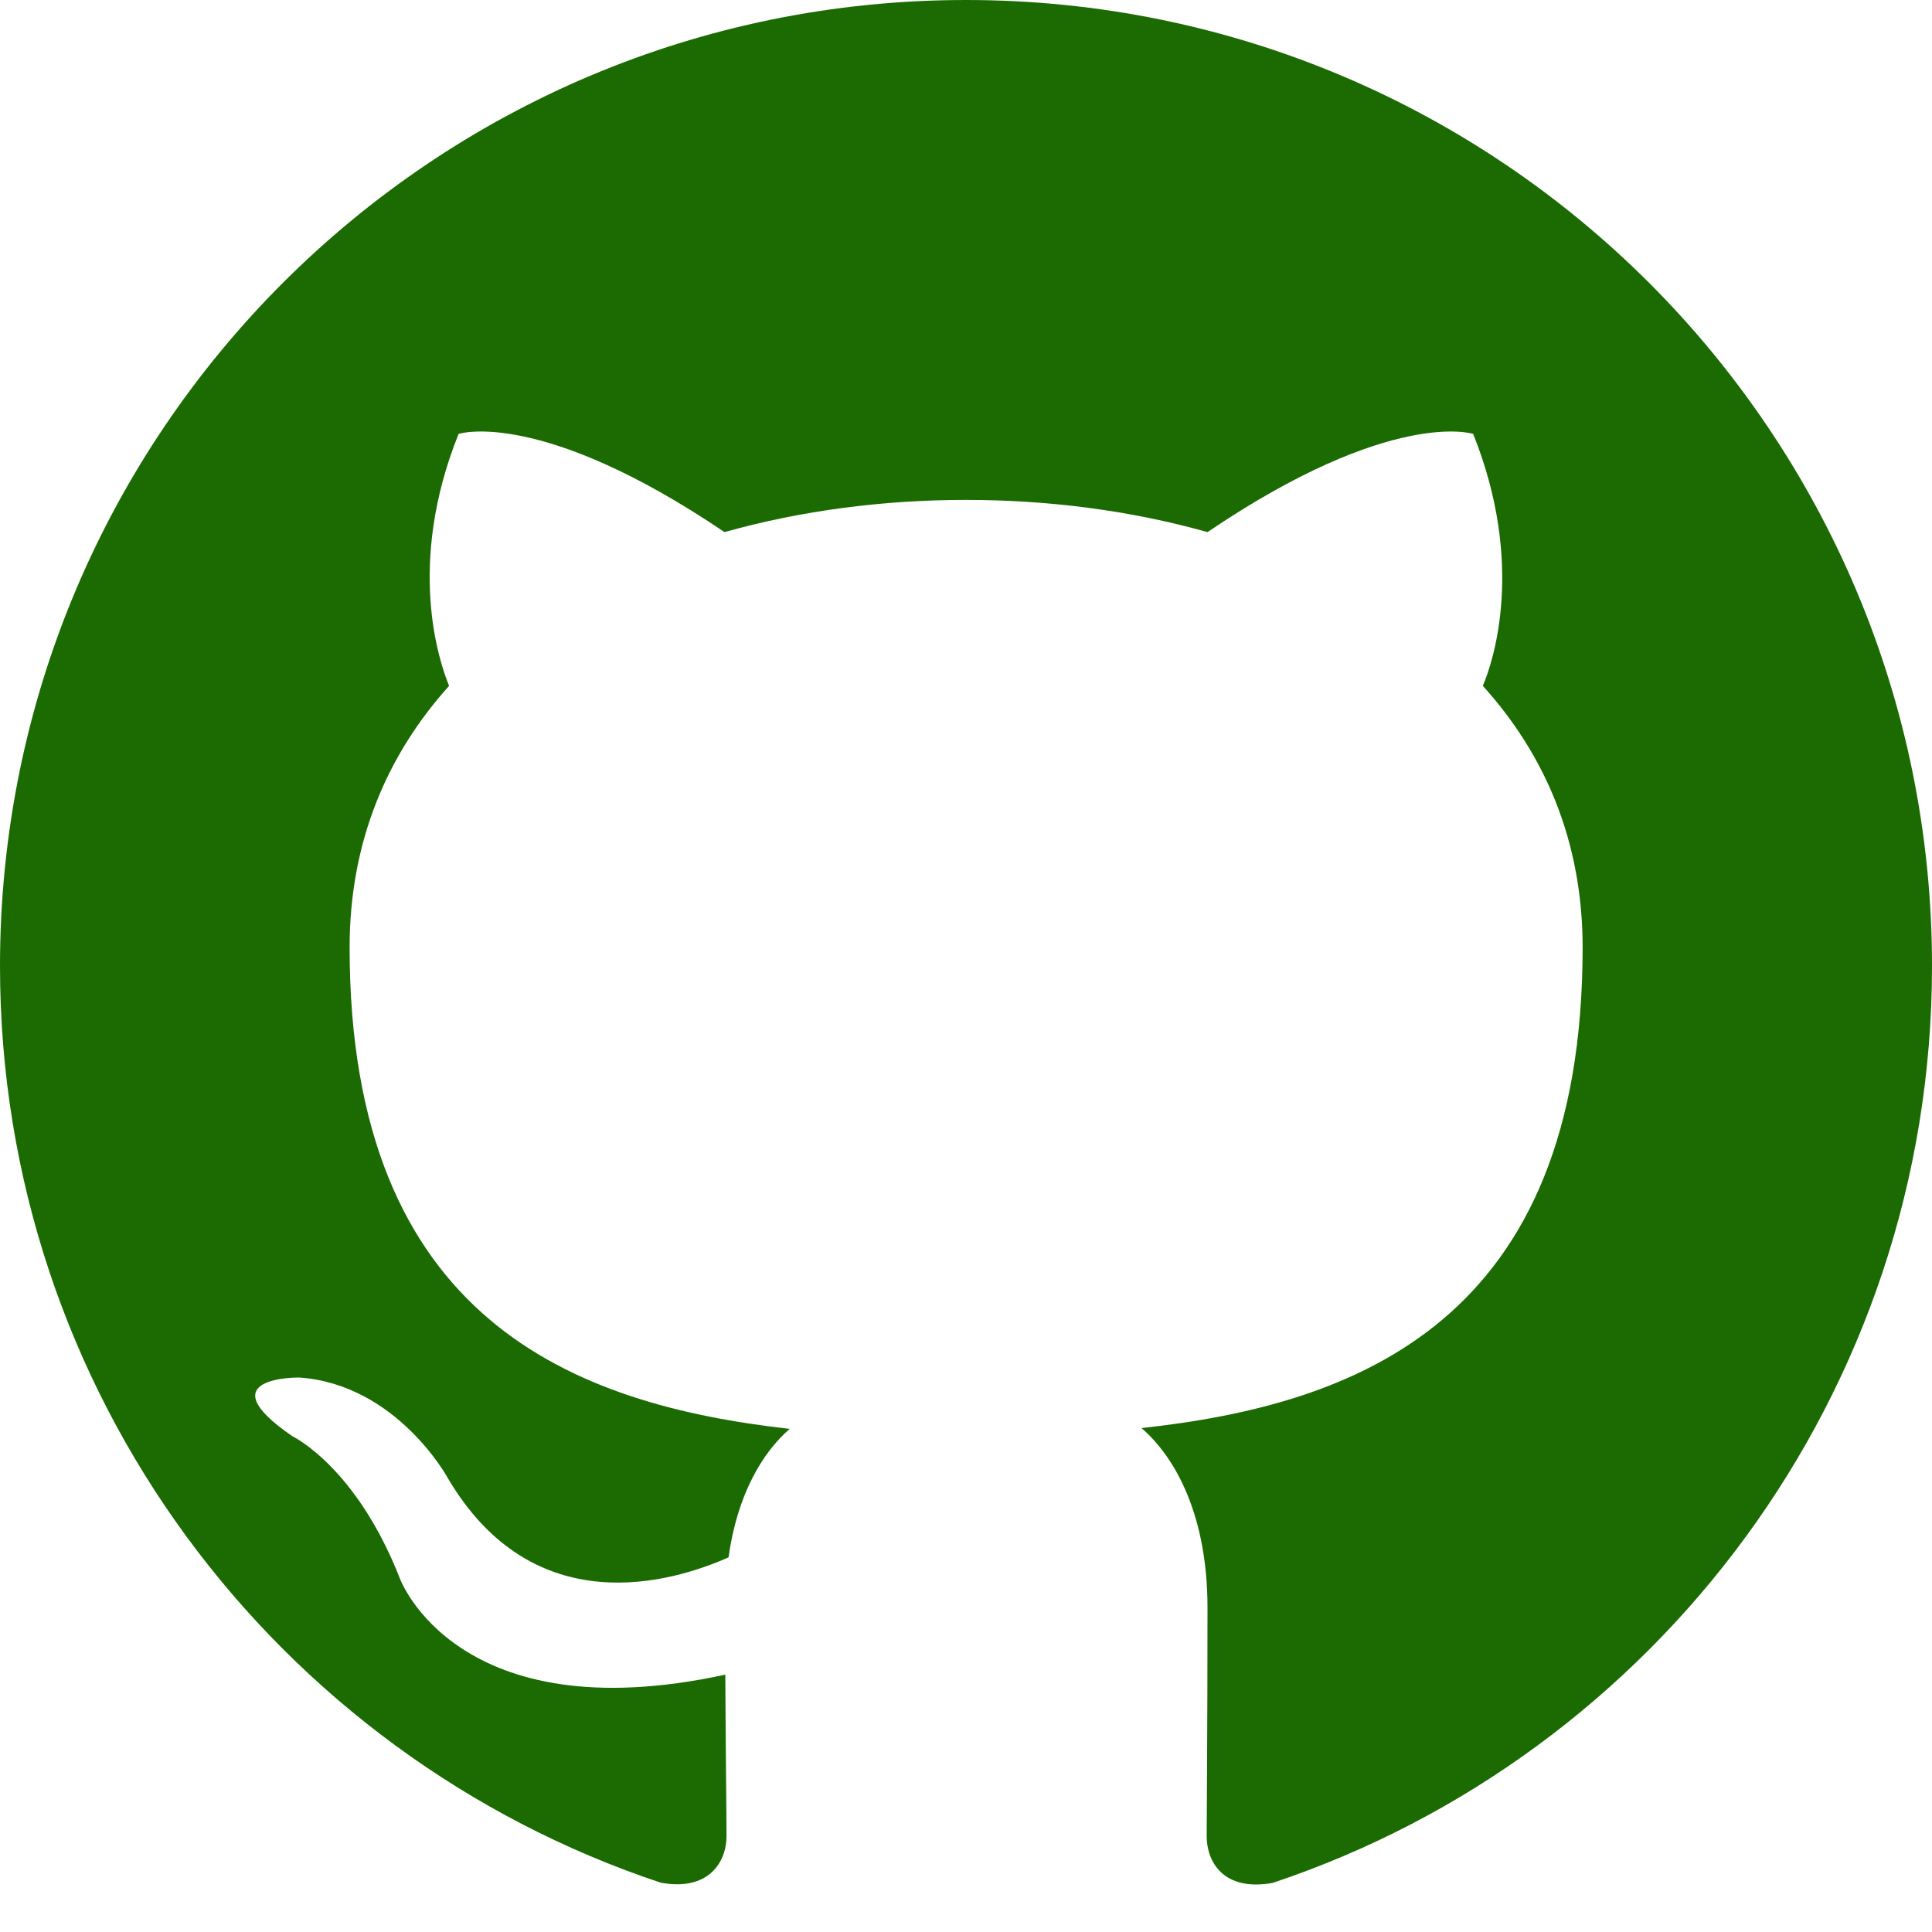
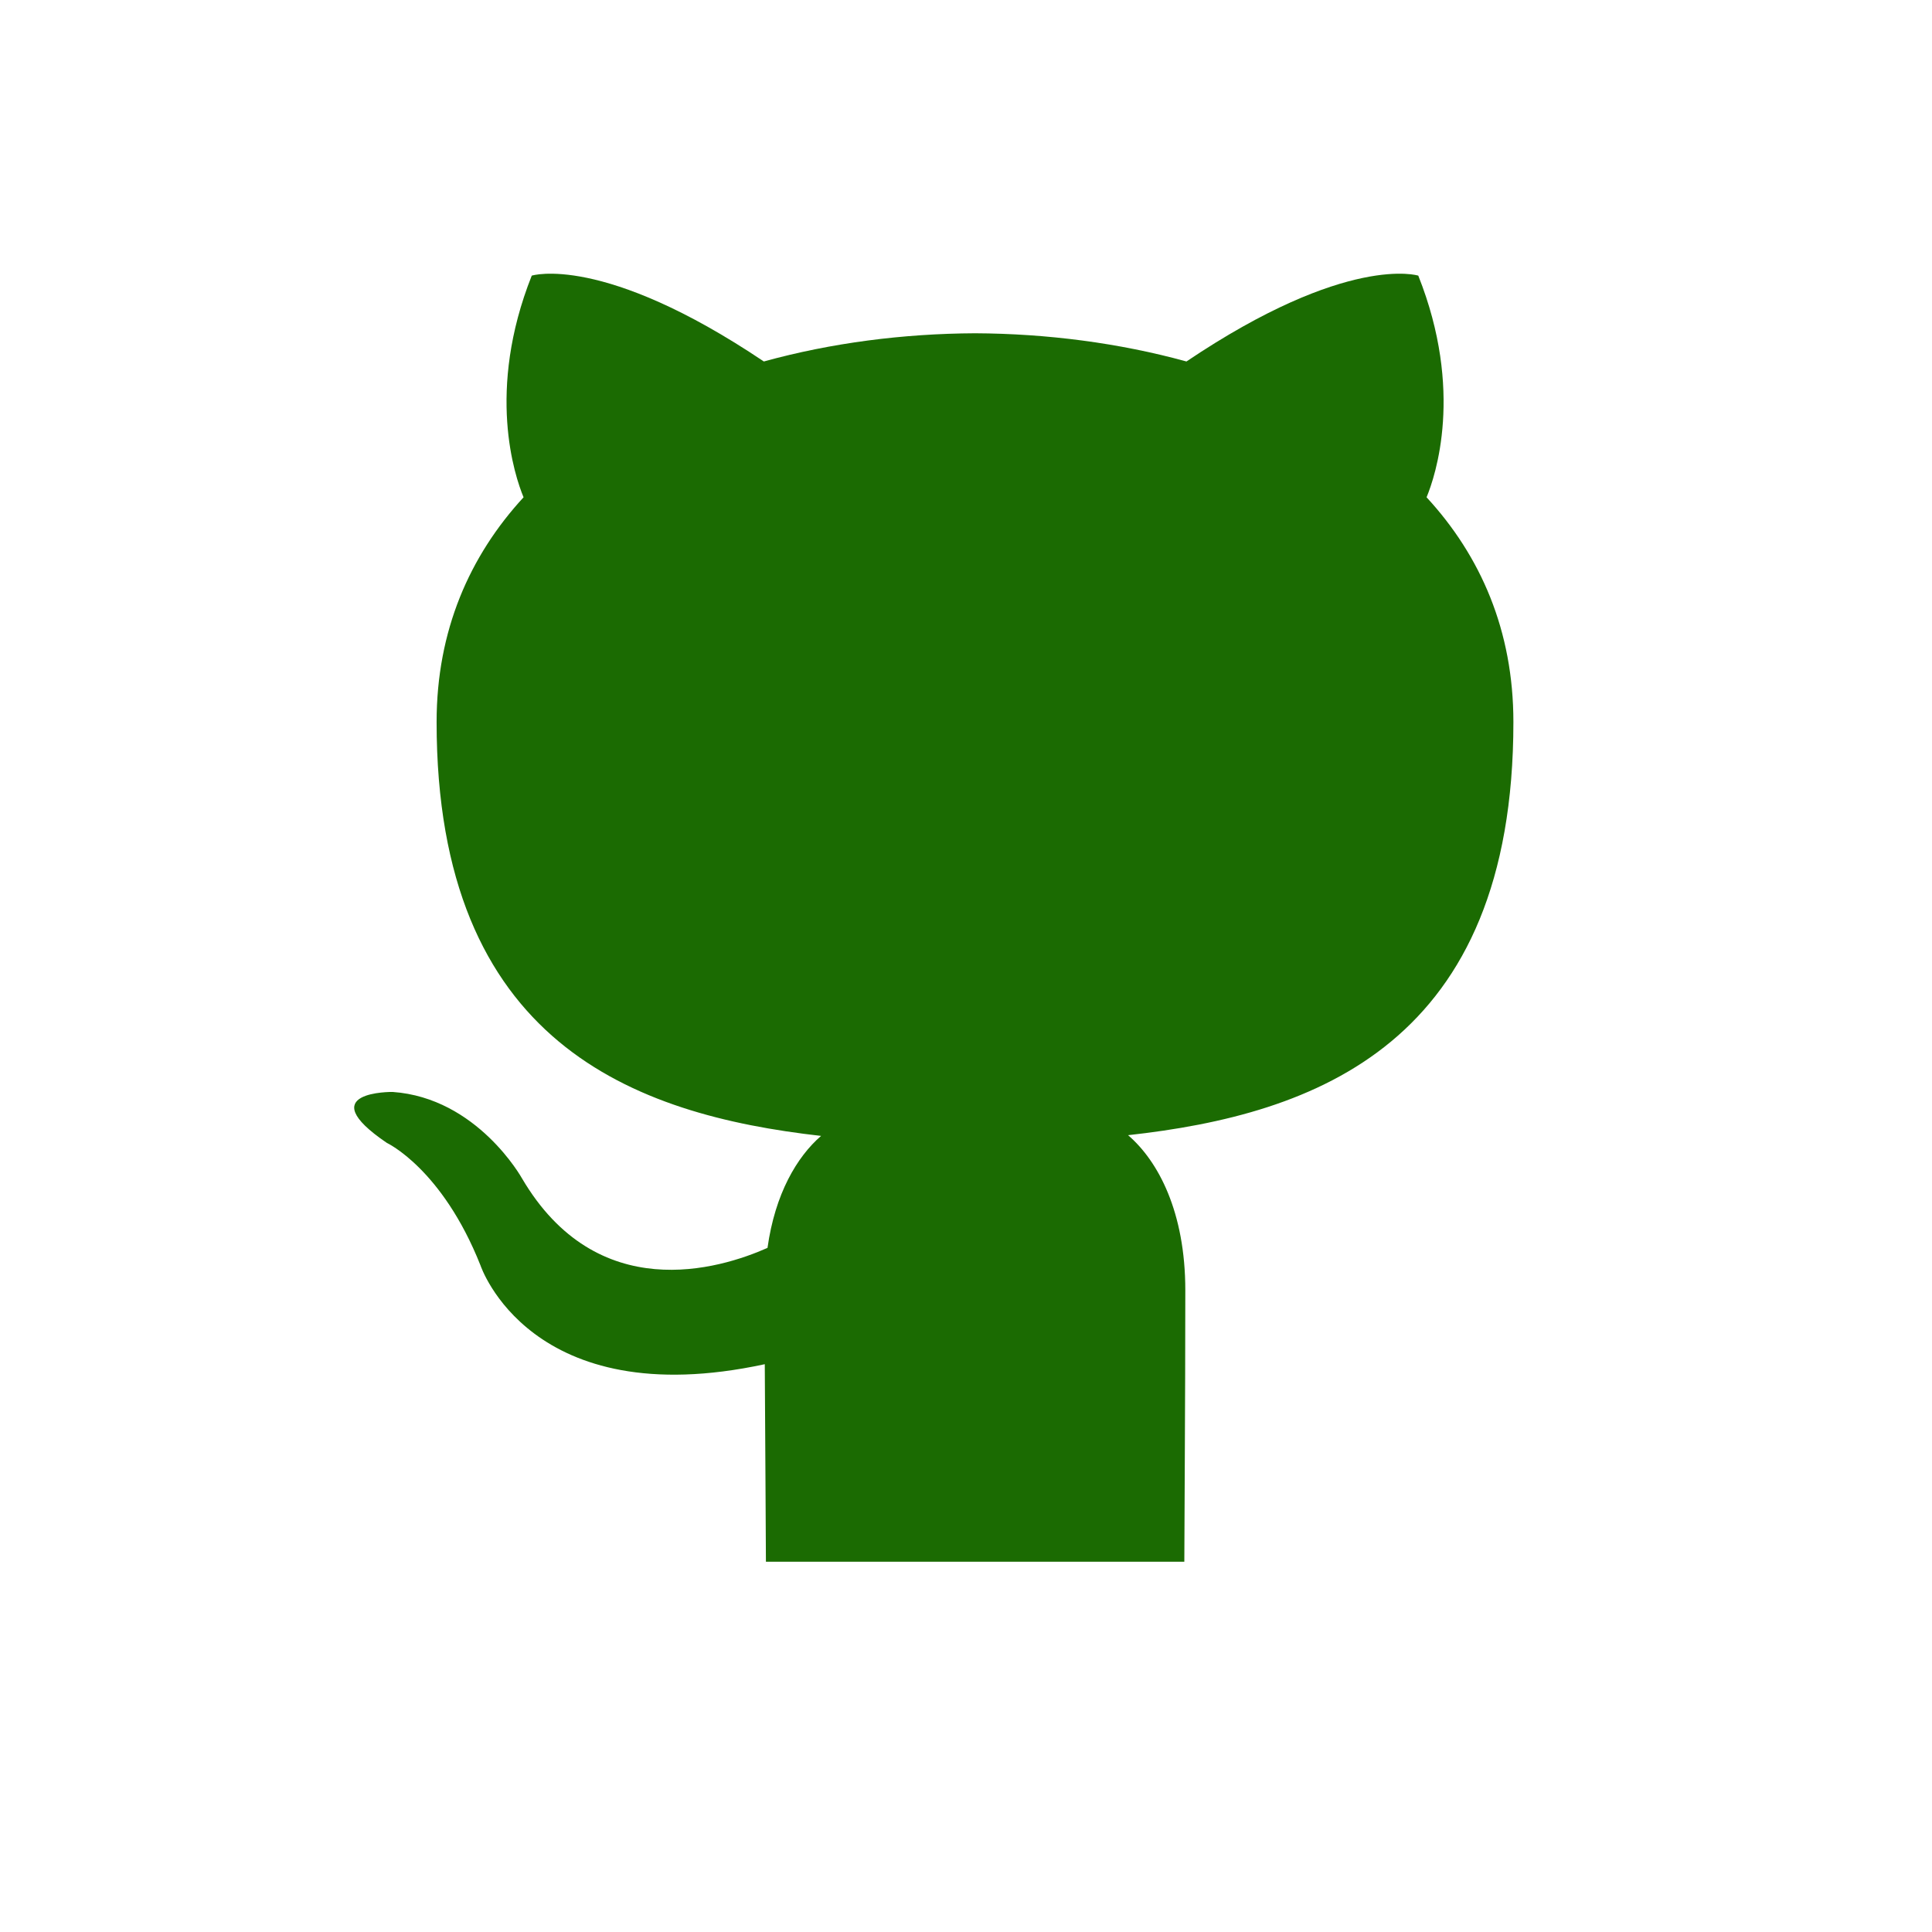
- <svg xmlns="http://www.w3.org/2000/svg" width="24" height="24" viewBox="0 0 24 24">
-   <path fill="#1b6b02" d="M12 0C5.37 0 0 5.37 0 12            C0 17.3 3.438 21.8 8.207 23.387            C8.806 23.498 9.025 23.127 9.025 22.81            C9.025 22.527 9.015 21.782 9.01 20.803            C5.672 21.528 4.968 19.61 4.968 19.61            C4.422 18.215 3.633 17.842 3.633 17.842            C2.545 17.096 3.717 17.112 3.717 17.112            C4.922 17.196 5.555 18.348 5.555 18.348            C6.625 20.182 8.362 19.652 9.05 19.346            C9.158 18.571 9.467 18.048 9.81 17.75            C7.145 17.45 4.343 16.41 4.343 11.77            C4.343 10.45 4.813 9.37 5.579 8.52            C5.455 8.22 5.045 7.01 5.697 5.39            C5.697 5.39 6.707 5.06 9.0 6.61            C9.96 6.34 10.98 6.21 12 6.21            C13.02 6.21 14.04 6.34 15.0 6.61            C17.29 5.06 18.3 5.39 18.3 5.39            C18.95 7.01 18.55 8.22 18.42 8.52            C19.19 9.37 19.66 10.45 19.66 11.77            C19.66 16.42 16.85 17.45 14.18 17.74            C14.61 18.11 15.0 18.84 15.0 19.97            C15.0 21.58 14.99 22.46 14.99 22.81            C14.99 23.13 15.2 23.5 15.81 23.39            C20.57 21.8 24 17.3 24 12            C24 5.37 18.63 0 12 0Z" />
+ <svg xmlns="http://www.w3.org/2000/svg" width="24" height="24" viewBox="0 0 24 24" fill="#1b6b02">
+   <g transform="translate(2,1) scale(0.05,-0.05) translate(0,-400)">
+     <path d="m 336,240.611 c 0,22.716 -8.133,41.274 -21.573,55.841 2.175,5.247 9.353,26.399 -2.059,55.066 0,0 -17.577,5.592 -57.598,-21.326 -16.757,4.612 -34.709,6.925 -52.524,7.008 -17.816,-0.083 -35.748,-2.389 -52.473,-7.008 -40.06,26.918 -57.662,21.326 -57.662,21.326 C 80.731,322.858 87.902,301.699 90.078,296.452 76.664,281.879 68.473,263.32 68.473,240.611 c 0,-79.723 48.955,-97.563 95.521,-102.823 -5.997,-5.195 -11.432,-14.375 -13.31,-27.821 -11.968,-5.317 -42.313,-14.51 -61.013,17.296 0,0 -11.083,19.98 -32.139,21.447 0,0 -20.456,0.269 -1.433,-12.652 0,0 13.743,-6.393 23.277,-30.441 0,0 12.303,-37.136 70.631,-24.548 0.09,-17.386 0.284,-44.118 0.284,-49.07 l 103.951,0 c 0,6.854 0.245,39.595 0.245,67.436 0,19.41 -6.7,32.068 -14.22,38.532 C 286.955,143.118 336,160.716 336,240.624 Z" />
+   </g>
</svg>
